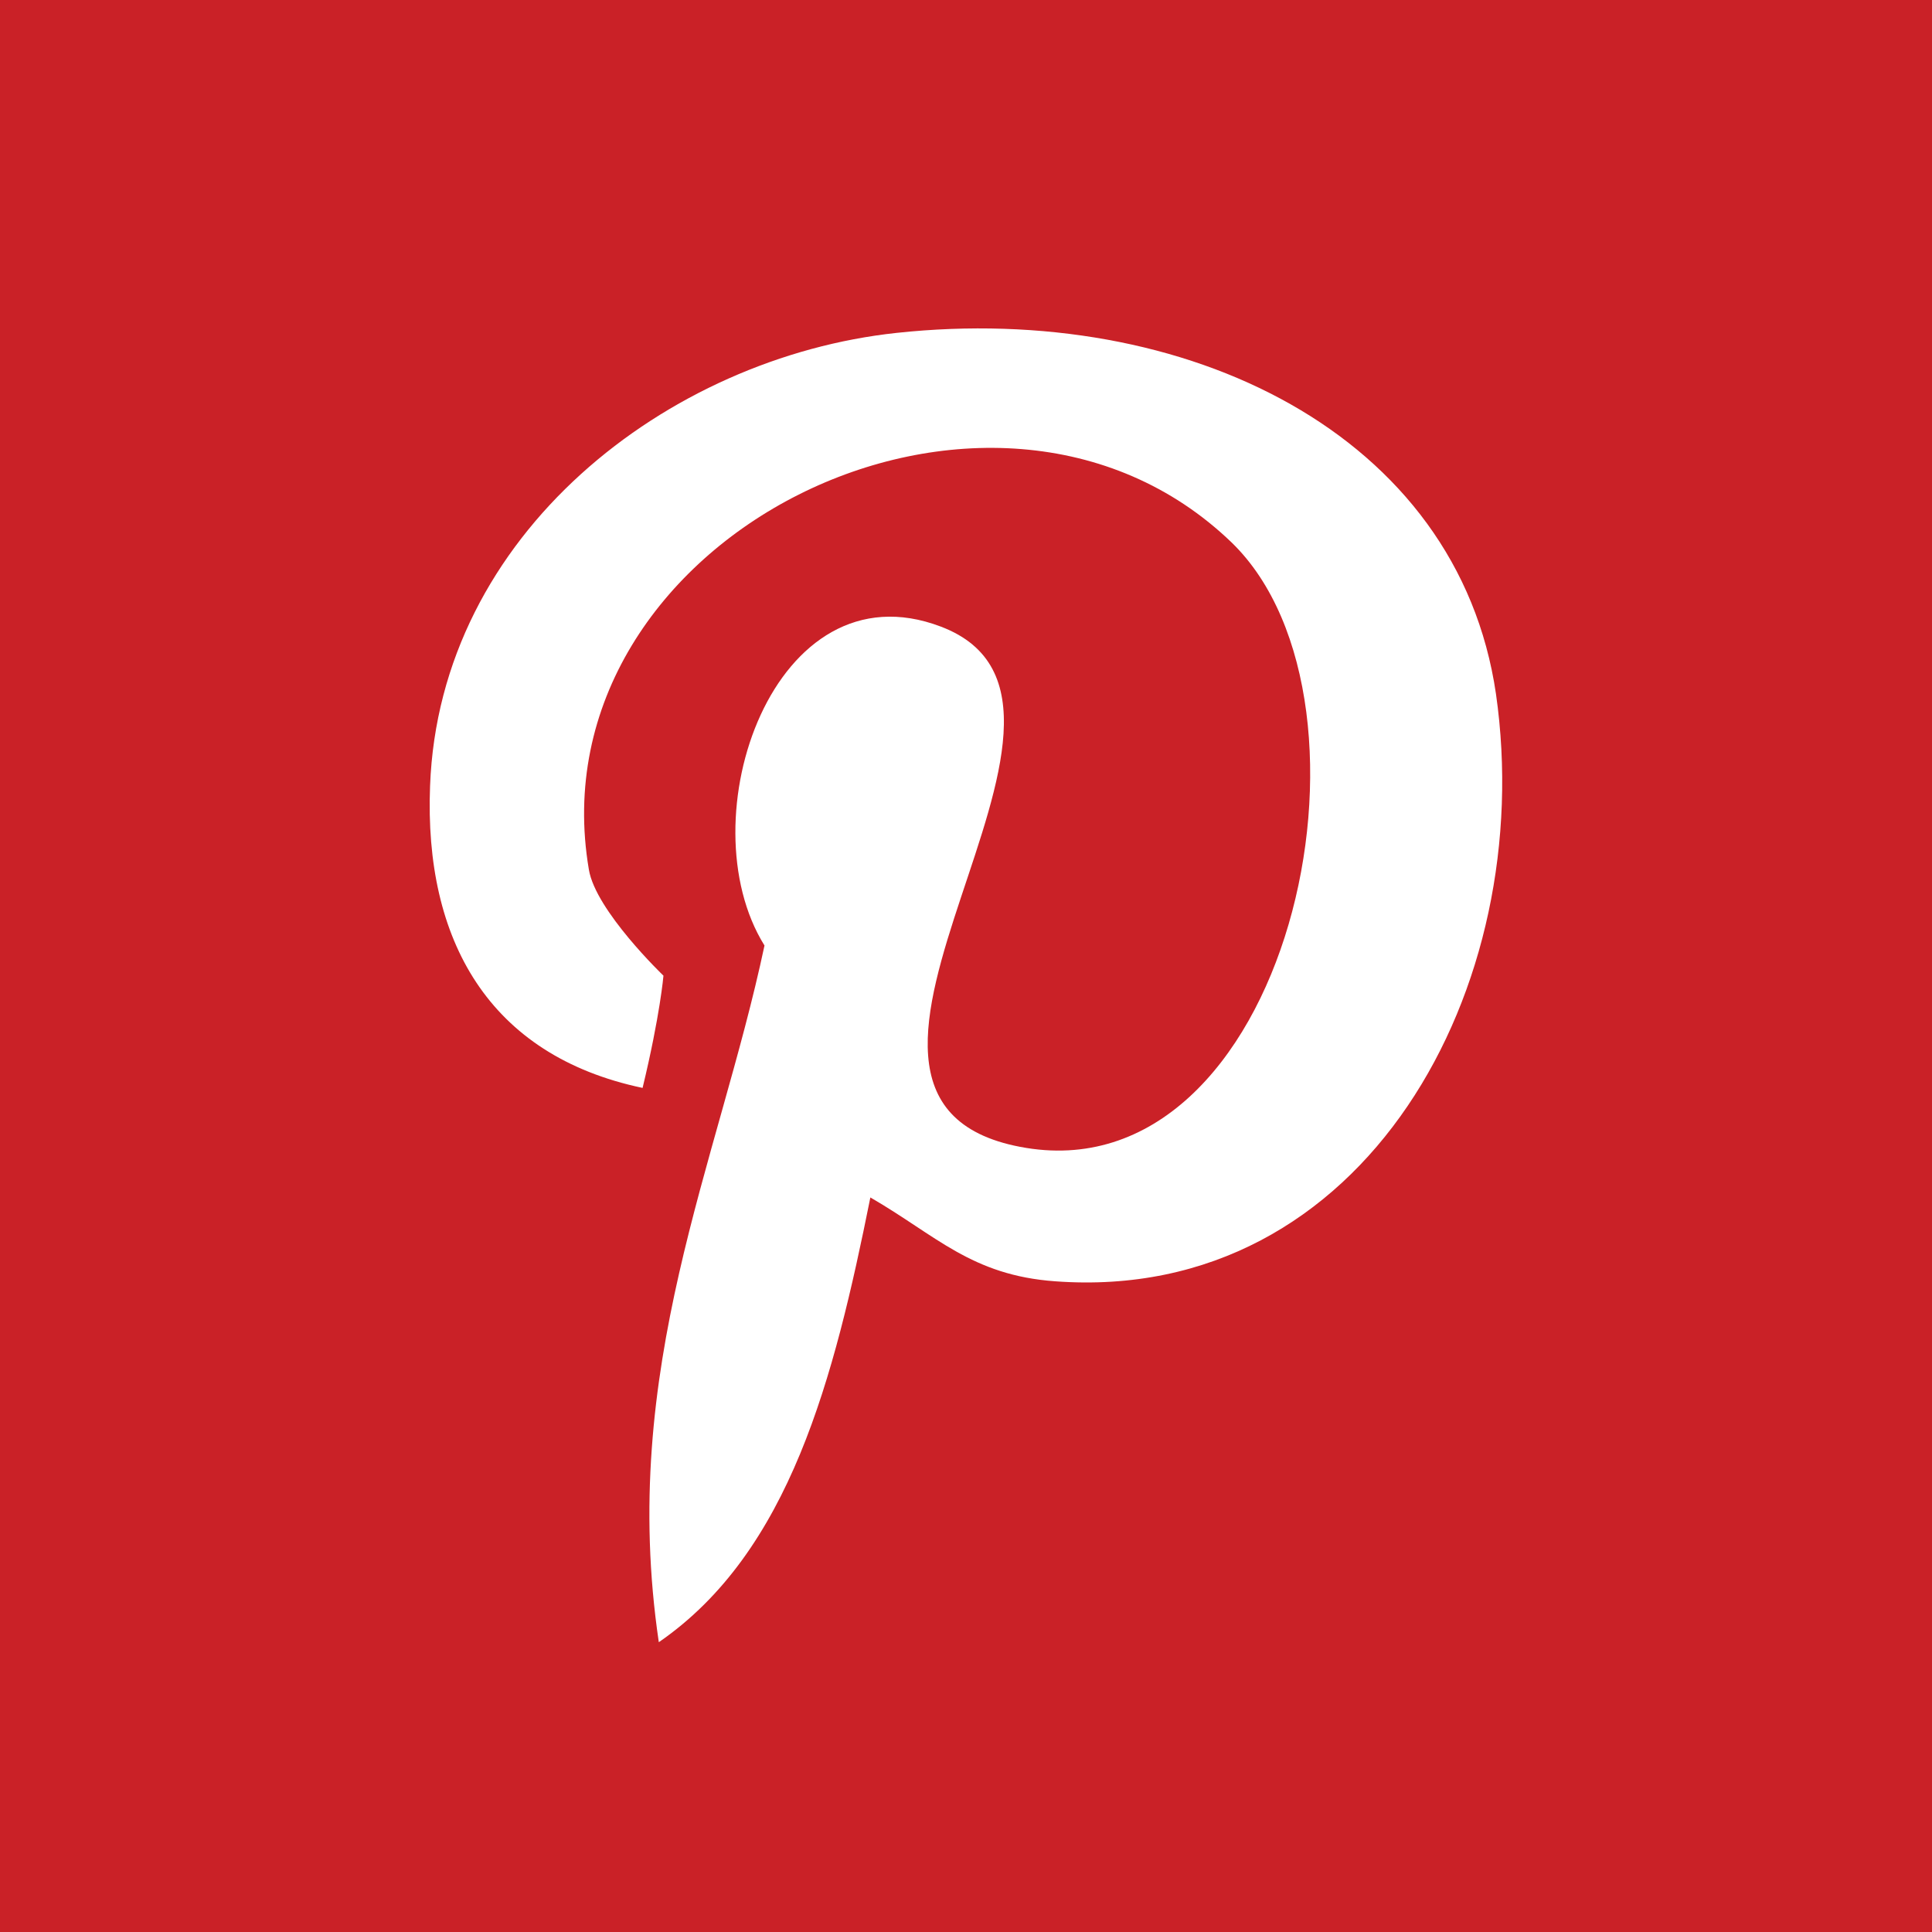
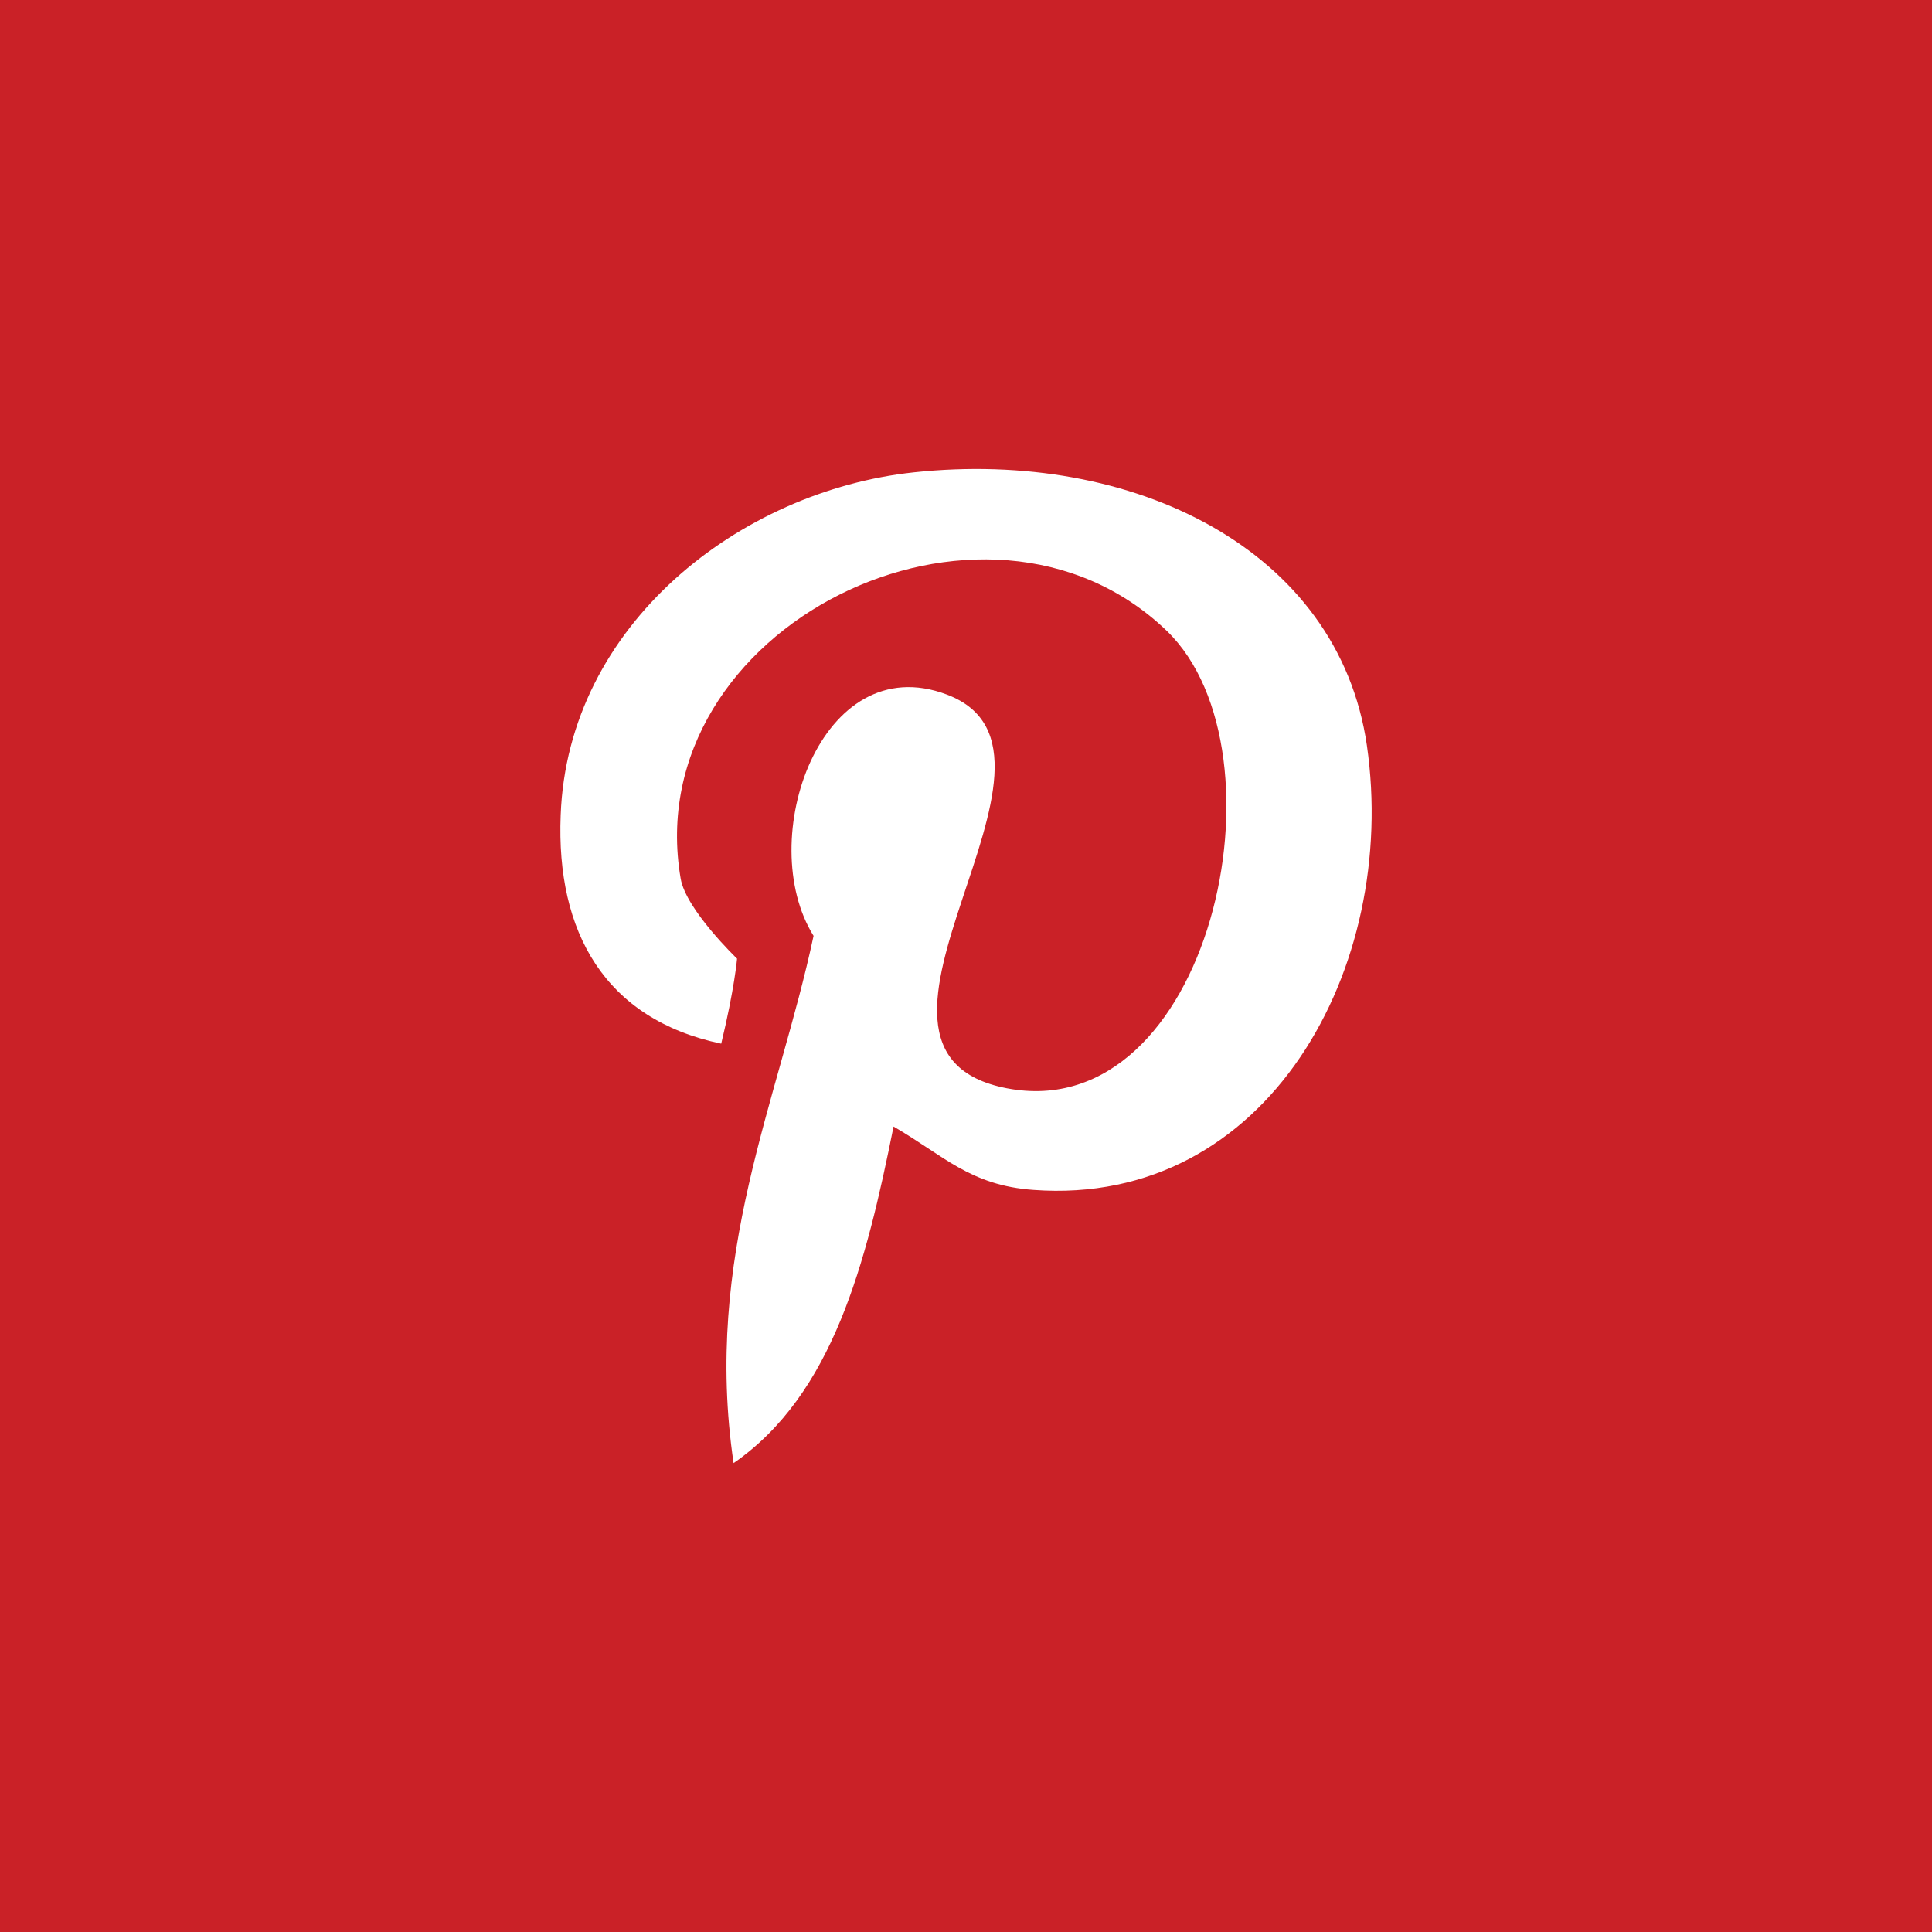
<svg xmlns="http://www.w3.org/2000/svg" xml:space="preserve" width="100px" height="100px" version="1.1" style="shape-rendering:geometricPrecision; text-rendering:geometricPrecision; image-rendering:optimizeQuality; fill-rule:evenodd; clip-rule:evenodd" viewBox="0 0 100 100">
  <defs>
    <style type="text/css">
   
    .fil0 {fill:#CA2127}
    .fil1 {fill:white}
   
  </style>
  </defs>
  <g id="Слой_x0020_1">
    <rect class="fil0" width="100" height="100" />
-     <path class="fil1" d="M46.41 17.23c-11.85,1.27 -23.67,10.4 -24.15,23.46 -0.31,7.96 3.03,13.94 11,15.62 0.91,-3.77 1.08,-5.81 1.08,-5.81 0,0 -3.51,-3.36 -3.86,-5.49 -2.93,-17.19 20.81,-28.93 33.27,-16.93 8.59,8.33 2.92,33.95 -10.95,31.28 -13.3,-2.54 6.51,-22.92 -4.11,-26.93 -8.61,-3.27 -13.2,9.96 -9.12,16.51 -2.4,11.29 -7.56,21.92 -5.47,36.06 6.79,-4.68 9.07,-13.66 10.95,-23.02 3.41,1.97 5.23,4.03 9.57,4.34 16.04,1.18 24.99,-15.24 22.81,-30.41 -1.97,-13.45 -16.04,-20.29 -31.02,-18.68z" />
+     <path class="fil1" d="M47.29 24.45c-8.98,0.96 -17.91,7.87 -18.27,17.75 -0.24,6.03 2.28,10.55 8.31,11.82 0.69,-2.85 0.82,-4.4 0.82,-4.4 0,0 -2.65,-2.54 -2.92,-4.15 -2.22,-13.01 15.74,-21.89 25.17,-12.81 6.5,6.3 2.22,25.68 -8.28,23.67 -10.06,-1.93 4.92,-17.35 -3.11,-20.38 -6.52,-2.47 -9.99,7.54 -6.9,12.49 -1.82,8.54 -5.72,16.59 -4.14,27.29 5.14,-3.55 6.86,-10.34 8.28,-17.42 2.58,1.49 3.96,3.05 7.25,3.28 12.13,0.89 18.91,-11.53 17.25,-23.01 -1.48,-10.17 -12.13,-15.35 -23.46,-14.13z" />
  </g>
</svg>
